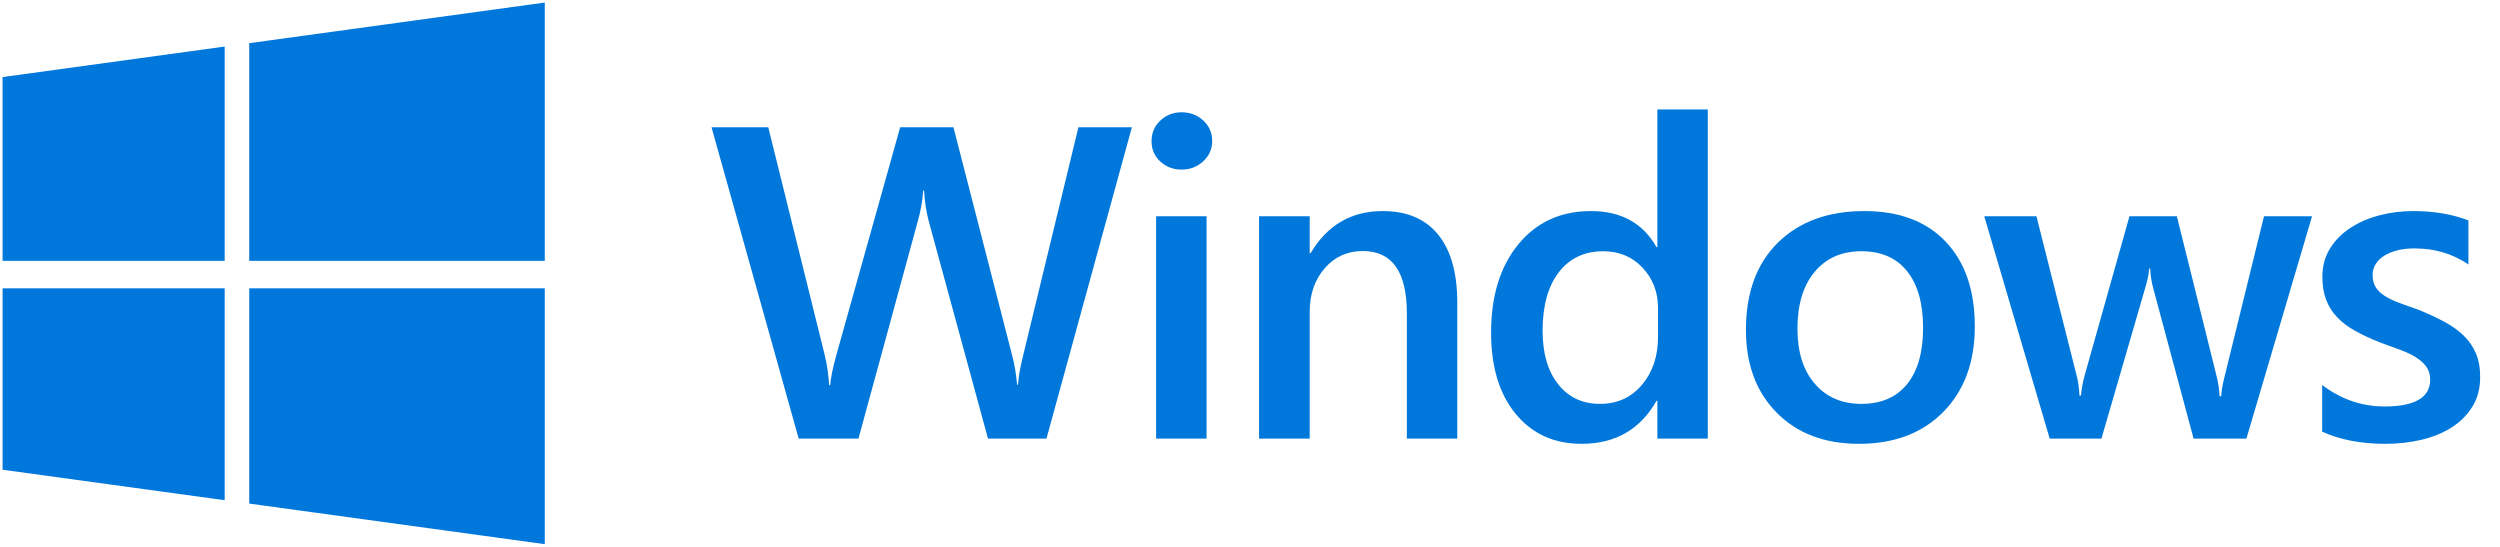
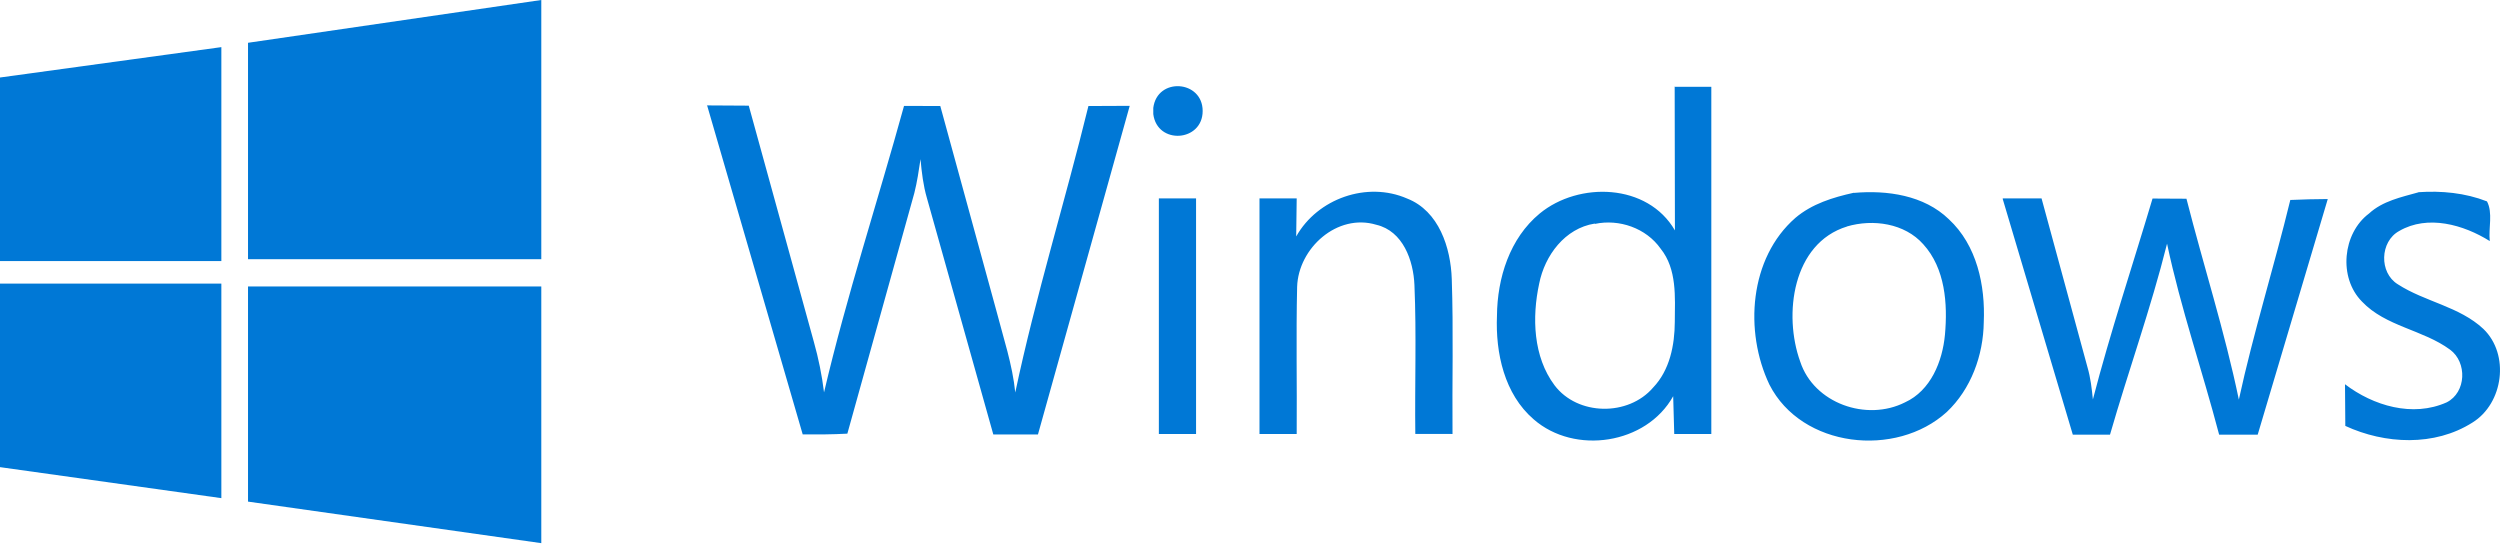
- <svg xmlns="http://www.w3.org/2000/svg" version="1.1" id="svg2" x="0px" y="0px" width="489px" height="106.941px" viewBox="0 0 489 106.941" enable-background="new 0 0 489 106.941" xml:space="preserve">
-   <defs id="defs23" />
-   <g id="Livello_x0020_1" transform="translate(9.077495,-38070.588)">
-     <g id="g3000" transform="matrix(0.04824549,0,0,0.04824549,0,38079.698)">
-       <path id="path13" d="M -177.77,123.652 722.704,-0.116 V 868.851 H -177.709 Z M 722.704,980.06 V 1839.2 L -177.658,1715.604 -177.709,980.1 H 722.704 Z M 822.313,-13.779 2020.532,-178.486 V 868.851 H 822.313 Z M 2020.533,980.06 V 2017.408 L 822.313,1852.863 V 980.06 Z" style="fill:#0077db;fill-opacity:1" />
-       <g id="g18" style="fill:#0077db;fill-opacity:1">
-         <path d="M 4400.789,327.142 4054.484,1589.416 H 3817.443 L 3576.88,706.522 c -10,-37.538 -16.163,-78.629 -18.511,-123.232 h -3.522 c -2.945,41.678 -9.989,82.161 -21.142,121.471 l -241.454,884.655 H 3049.927 L 2696.567,327.142 h 229.997 L 3155.67,1251.4 c 9.392,38.743 15.272,79.226 17.62,121.471 h 4.413 c 2.338,-29.917 10.576,-70.421 24.675,-121.471 l 259.064,-924.258 h 215.888 l 239.693,931.302 c 8.218,31.699 14.382,69.247 18.501,112.666 h 3.522 c 1.761,-29.33 8.512,-68.073 20.272,-116.208 l 224.703,-927.76 z" id="path4" style="fill:#0077db;fill-opacity:1" />
-         <path d="m 4602.194,498.792 c -33.49,0 -62.122,-10.85 -85.916,-32.579 -23.794,-21.709 -35.686,-49.299 -35.686,-82.738 0,-33.449 11.892,-61.322 35.686,-83.629 23.794,-22.296 52.426,-33.449 85.916,-33.449 34.654,0 64.025,11.153 88.112,33.449 24.088,22.306 36.132,50.179 36.132,83.629 0,31.678 -12.044,58.843 -36.132,81.422 -24.087,22.6 -53.458,33.895 -88.112,33.895 z m 101.33,1090.625 H 4499.093 V 688.042 h 204.431 z" id="path6" style="fill:#0077db;fill-opacity:1" />
-         <path d="m 5720.023,1589.417 h -204.421 v -507.906 c 0,-168.411 -59.632,-252.627 -178.896,-252.627 -62.263,0 -113.657,23.329 -154.201,69.976 -40.524,46.647 -60.806,105.49 -60.806,176.498 v 514.059 H 4916.387 V 688.042 h 205.312 v 149.637 h 3.522 c 67.546,-113.84 165.071,-170.769 292.554,-170.769 98.112,0 173.006,31.85 224.704,95.511 51.697,63.68 77.546,155.659 77.546,275.956 v 551.04 z" id="path8" style="fill:#0077db;fill-opacity:1" />
-         <path d="m 6735.652,1589.417 h -204.441 v -153.169 h -3.522 c -65.806,116.208 -167.136,174.302 -304.011,174.302 -111.026,0 -199.887,-40.342 -266.563,-121.046 -66.676,-80.684 -100.014,-190.576 -100.014,-329.657 0,-149.06 36.86,-268.466 110.601,-358.248 73.721,-89.792 171.974,-134.688 294.76,-134.688 121.592,0 210.008,48.722 265.228,146.125 h 3.522 V 254.95 h 204.441 v 1334.467 z m -201.789,-411.96 v -117.949 c 0,-63.964 -20.869,-118.232 -62.567,-162.845 -41.718,-44.593 -94.873,-66.909 -159.505,-66.909 -76.372,0 -136.429,28.48 -180.192,85.39 -43.763,56.94 -65.644,135.883 -65.644,236.808 0,91.513 20.991,163.877 62.992,216.971 42.002,53.114 98.557,79.651 169.626,79.651 69.915,0 126.592,-25.667 170.071,-77.02 43.479,-51.352 65.219,-116.045 65.219,-194.097 z" id="path10" style="fill:#0077db;fill-opacity:1" />
-         <path d="m 7348.572,1610.549 c -139.243,0 -250.411,-42.103 -333.543,-126.308 -83.133,-84.206 -124.689,-195.859 -124.689,-334.96 0,-151.388 43.317,-269.63 129.972,-354.726 86.655,-85.086 203.409,-127.644 350.283,-127.644 140.984,0 250.835,41.374 329.556,124.122 78.721,82.748 118.09,197.468 118.09,344.18 0,143.797 -42.447,258.932 -127.341,345.506 -84.894,86.553 -198.996,129.83 -342.328,129.83 z m 9.676,-780.794 c -79.894,0 -143.048,27.883 -189.442,83.639 -46.414,55.756 -69.611,132.614 -69.611,230.604 0,94.488 23.48,168.877 70.482,223.165 47.002,54.288 109.852,81.412 188.572,81.412 80.481,0 142.32,-26.699 185.496,-80.076 43.175,-53.418 64.773,-129.405 64.773,-228.023 0,-99.144 -21.598,-175.739 -64.773,-229.723 -43.178,-54.006 -105.016,-80.998 -185.497,-80.998 z" id="path12" style="fill:#0077db;fill-opacity:1" />
-         <path d="m 9185.469,688.042 -266.118,901.374 H 8705.214 L 8541.317,978.521 c -6.478,-23.46 -10.566,-49.866 -12.327,-79.216 h -3.542 c -1.175,19.958 -6.458,45.756 -15.85,77.455 l -178.006,612.656 H 8121.867 L 7856.64,688.042 h 211.486 l 163.897,649.608 c 5.283,19.371 8.806,45.22 10.566,77.465 h 6.174 c 1.761,-24.654 6.457,-51.05 14.088,-79.206 L 8445.27,688.042 h 192.094 l 162.137,652.259 c 5.283,20.545 9.108,46.374 11.456,77.465 h 6.174 c 1.175,-21.679 5.566,-47.548 13.218,-77.465 l 160.376,-652.259 z" id="path14" style="fill:#0077db;fill-opacity:1" />
-         <path d="m 9226.479,1561.26 v -189.28 c 76.372,58.114 160.679,87.161 252.9,87.161 123.373,0 185.05,-36.354 185.05,-109.143 0,-20.545 -5.283,-37.994 -15.849,-52.386 -10.587,-14.372 -24.837,-27.124 -42.751,-38.297 -17.914,-11.133 -39.066,-21.132 -63.438,-29.917 -24.392,-8.805 -51.556,-18.784 -81.514,-29.938 -37.002,-14.655 -70.36,-30.201 -100.015,-46.637 -29.674,-16.436 -54.349,-35.038 -74.023,-55.908 -19.675,-20.829 -34.513,-44.451 -44.491,-70.846 -10,-26.415 -14.979,-57.244 -14.979,-92.444 0,-43.408 10.263,-81.706 30.849,-114.882 20.546,-33.126 48.155,-61.009 82.829,-83.608 34.654,-22.59 74.024,-39.613 118.07,-51.06 44.066,-11.437 89.59,-17.165 136.591,-17.165 83.416,0 158.027,12.631 223.813,37.852 v 178.704 c -63.438,-43.429 -136.288,-65.148 -218.53,-65.148 -25.849,0 -49.208,2.631 -70.057,7.914 -20.849,5.283 -38.642,12.631 -53.316,22.013 -14.676,9.392 -26.132,20.687 -34.351,33.885 -8.238,13.208 -12.348,27.741 -12.348,43.581 0,19.351 4.109,35.808 12.348,49.289 8.219,13.501 20.404,25.383 36.557,35.666 16.153,10.263 35.545,19.655 58.154,28.156 22.61,8.502 48.621,17.752 77.992,27.711 38.782,15.849 73.578,32.022 104.427,48.438 30.828,16.416 57.122,35.079 78.861,55.908 21.72,20.829 38.46,44.876 50.22,72.162 11.761,27.286 17.631,59.713 17.631,97.261 0,45.787 -10.566,85.703 -31.719,119.73 -21.152,34.006 -49.35,62.203 -84.59,84.489 -35.262,22.306 -75.947,38.864 -122.058,49.734 -46.111,10.87 -94.731,16.295 -145.822,16.295 -98.697,-10e-4 -184.178,-16.437 -256.441,-49.29 z" id="path16" style="fill:#0077db;fill-opacity:1" />
-       </g>
-     </g>
-   </g>
+ <svg xmlns="http://www.w3.org/2000/svg" fill="#0078d6" height="146" viewBox="0 0 403.198 87.6" width="671.996">
+   <path d="m0 12.5 35.7-4.9v34.5h-35.7m40-35.2 47.3-6.9v41.8h-47.3m-40 3.94h35.7v34.6l-35.7-5m40-29.14h47.3v41.4l-47.3-6.7m74-63.9 6.76.04 10.5 38.1c.75 2.66 1.3 5.38 1.64 8.14 3.66-15.6 8.66-30.8 12.9-46.2l5.85.02 9.04 33c1.13 4.38 2.6 8.7 3.05 13.2 3.3-15.6 8.03-30.8 11.8-46.2l6.66-.03-14.8 53h-7.2l-10.7-38.1c-.6-2.05-.85-4.17-1.04-6.3-.28 1.83-.54 3.68-1 5.47l-10.8 38.8c-2.4.13-4.8.14-7.2.12l-15.4-53m71.94.34c.629-4.994 7.965-4.485 7.965.5s-7.336 5.494-7.965.5m.9 13.6h6v38h-6m22.16-31.88c3.43-6.1 11.43-8.92 17.88-6.1 5.13 2 7.04 7.94 7.2 13 .28 8.32.05 16.65.12 24.97-2 0-4 0-6-.01-.1-8 .2-16-.14-24-.16-3.96-1.84-8.72-6.15-9.73-6.3-1.9-12.57 3.77-12.77 10-.18 7.9-.01 15.83-.07 23.74h-6v-37.99h6l-.08 6.12m60.95-24.12h6v56h-5.98l-.17-6.1c-4.33 7.78-15.9 9.5-22.5 3.73-4.73-4.07-6.17-10.7-5.92-16.7.05-6.08 2.05-12.5 6.9-16.5 6.3-5.18 17.4-4.88 21.8 2.73l-.04-23.2m-12.9 22.1c-4.8.76-8.05 5.14-8.95 9.67-1.18 5.46-.97 11.8 2.47 16.4 3.72 4.94 11.9 5.05 15.9.38 2.7-2.82 3.48-6.86 3.5-10.6.03-4 .37-8.5-2.28-11.8-2.34-3.33-6.7-4.83-10.6-4m41.77-5c5.35-.47 11.3.37 15.3 4.24 4.54 4.2 5.9 10.7 5.64 16.6-.07 5.35-2.05 10.8-5.97 14.5-8.18 7.44-23.4 5.8-28.6-4.42-4.08-8.57-3.26-20.4 4.2-26.9 2.67-2.26 6.05-3.3 9.4-4.04m-1.08 5.44c-8.8 2.7-10.3 14.2-7.55 21.8 2.2 6.72 10.7 9.7 16.9 6.56 4.15-1.9 6.04-6.6 6.44-10.9.45-5 .05-10.7-3.5-14.6-3-3.38-8.08-4.1-12.3-2.87m25.12-4.52h6.26l7.4 27.2c.5 1.7.7 3.46.88 5.22 2.83-10.9 6.4-21.6 9.62-32.4l5.47.03c2.75 10.8 6.17 21.4 8.45 32.4 2.35-10.8 5.7-21.5 8.3-32.2 2-.1 4.02-.13 6.04-.15l-11.3 38h-6.22c-2.7-10.3-6.2-20.4-8.4-30.8-2.6 10.4-6.23 20.5-9.2 30.8h-6l-11.3-38m67-1.1c3.75-.26 7.57.1 11.1 1.48.98 1.86.22 4.3.45 6.4-4.2-2.63-10-4.3-14.6-1.63-3.13 1.7-3.28 6.73-.23 8.6 4.37 2.83 9.92 3.57 13.8 7.2 4.28 4.12 3.24 12-1.77 15.1-6.1 3.88-14.1 3.5-20.5.54l-.05-6.72c4.54 3.46 10.9 5.38 16.4 2.92 3.17-1.6 3.33-6.46.54-8.5-4.37-3.22-10.4-3.73-14.2-7.75-3.83-3.86-3.14-11 1.13-14.2 2.2-2.03 5.2-2.64 8-3.43" />
</svg>
